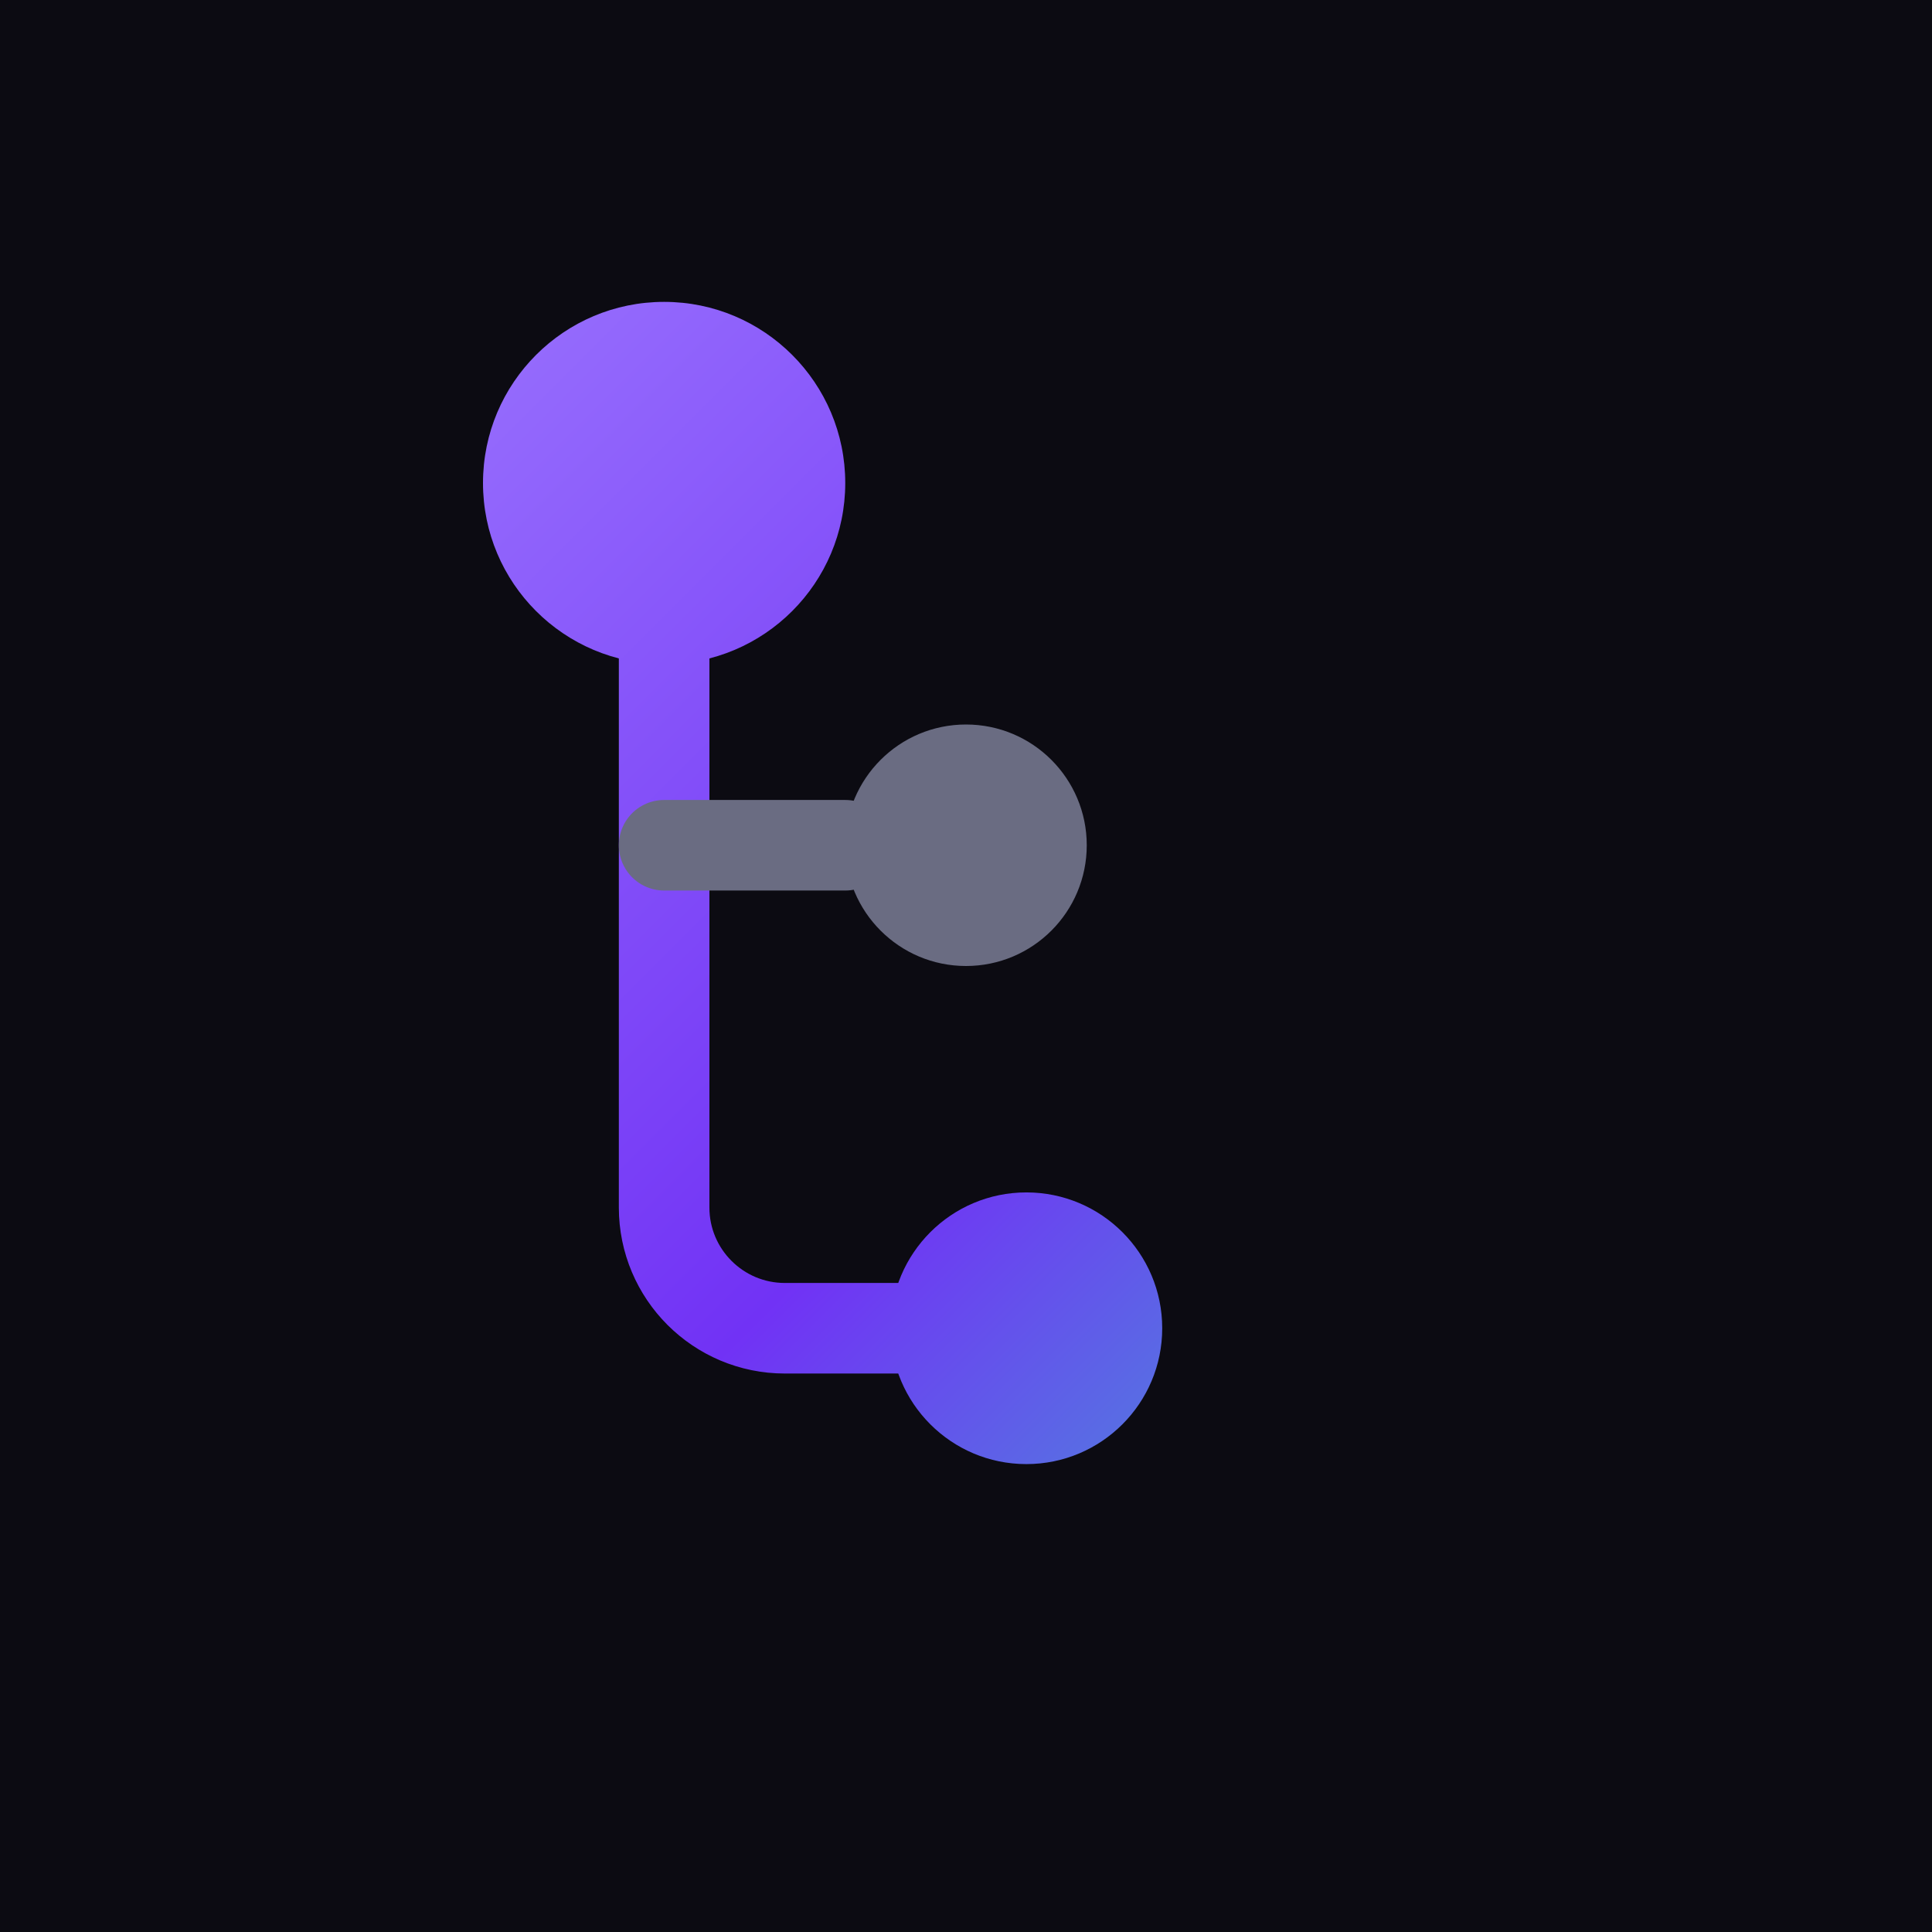
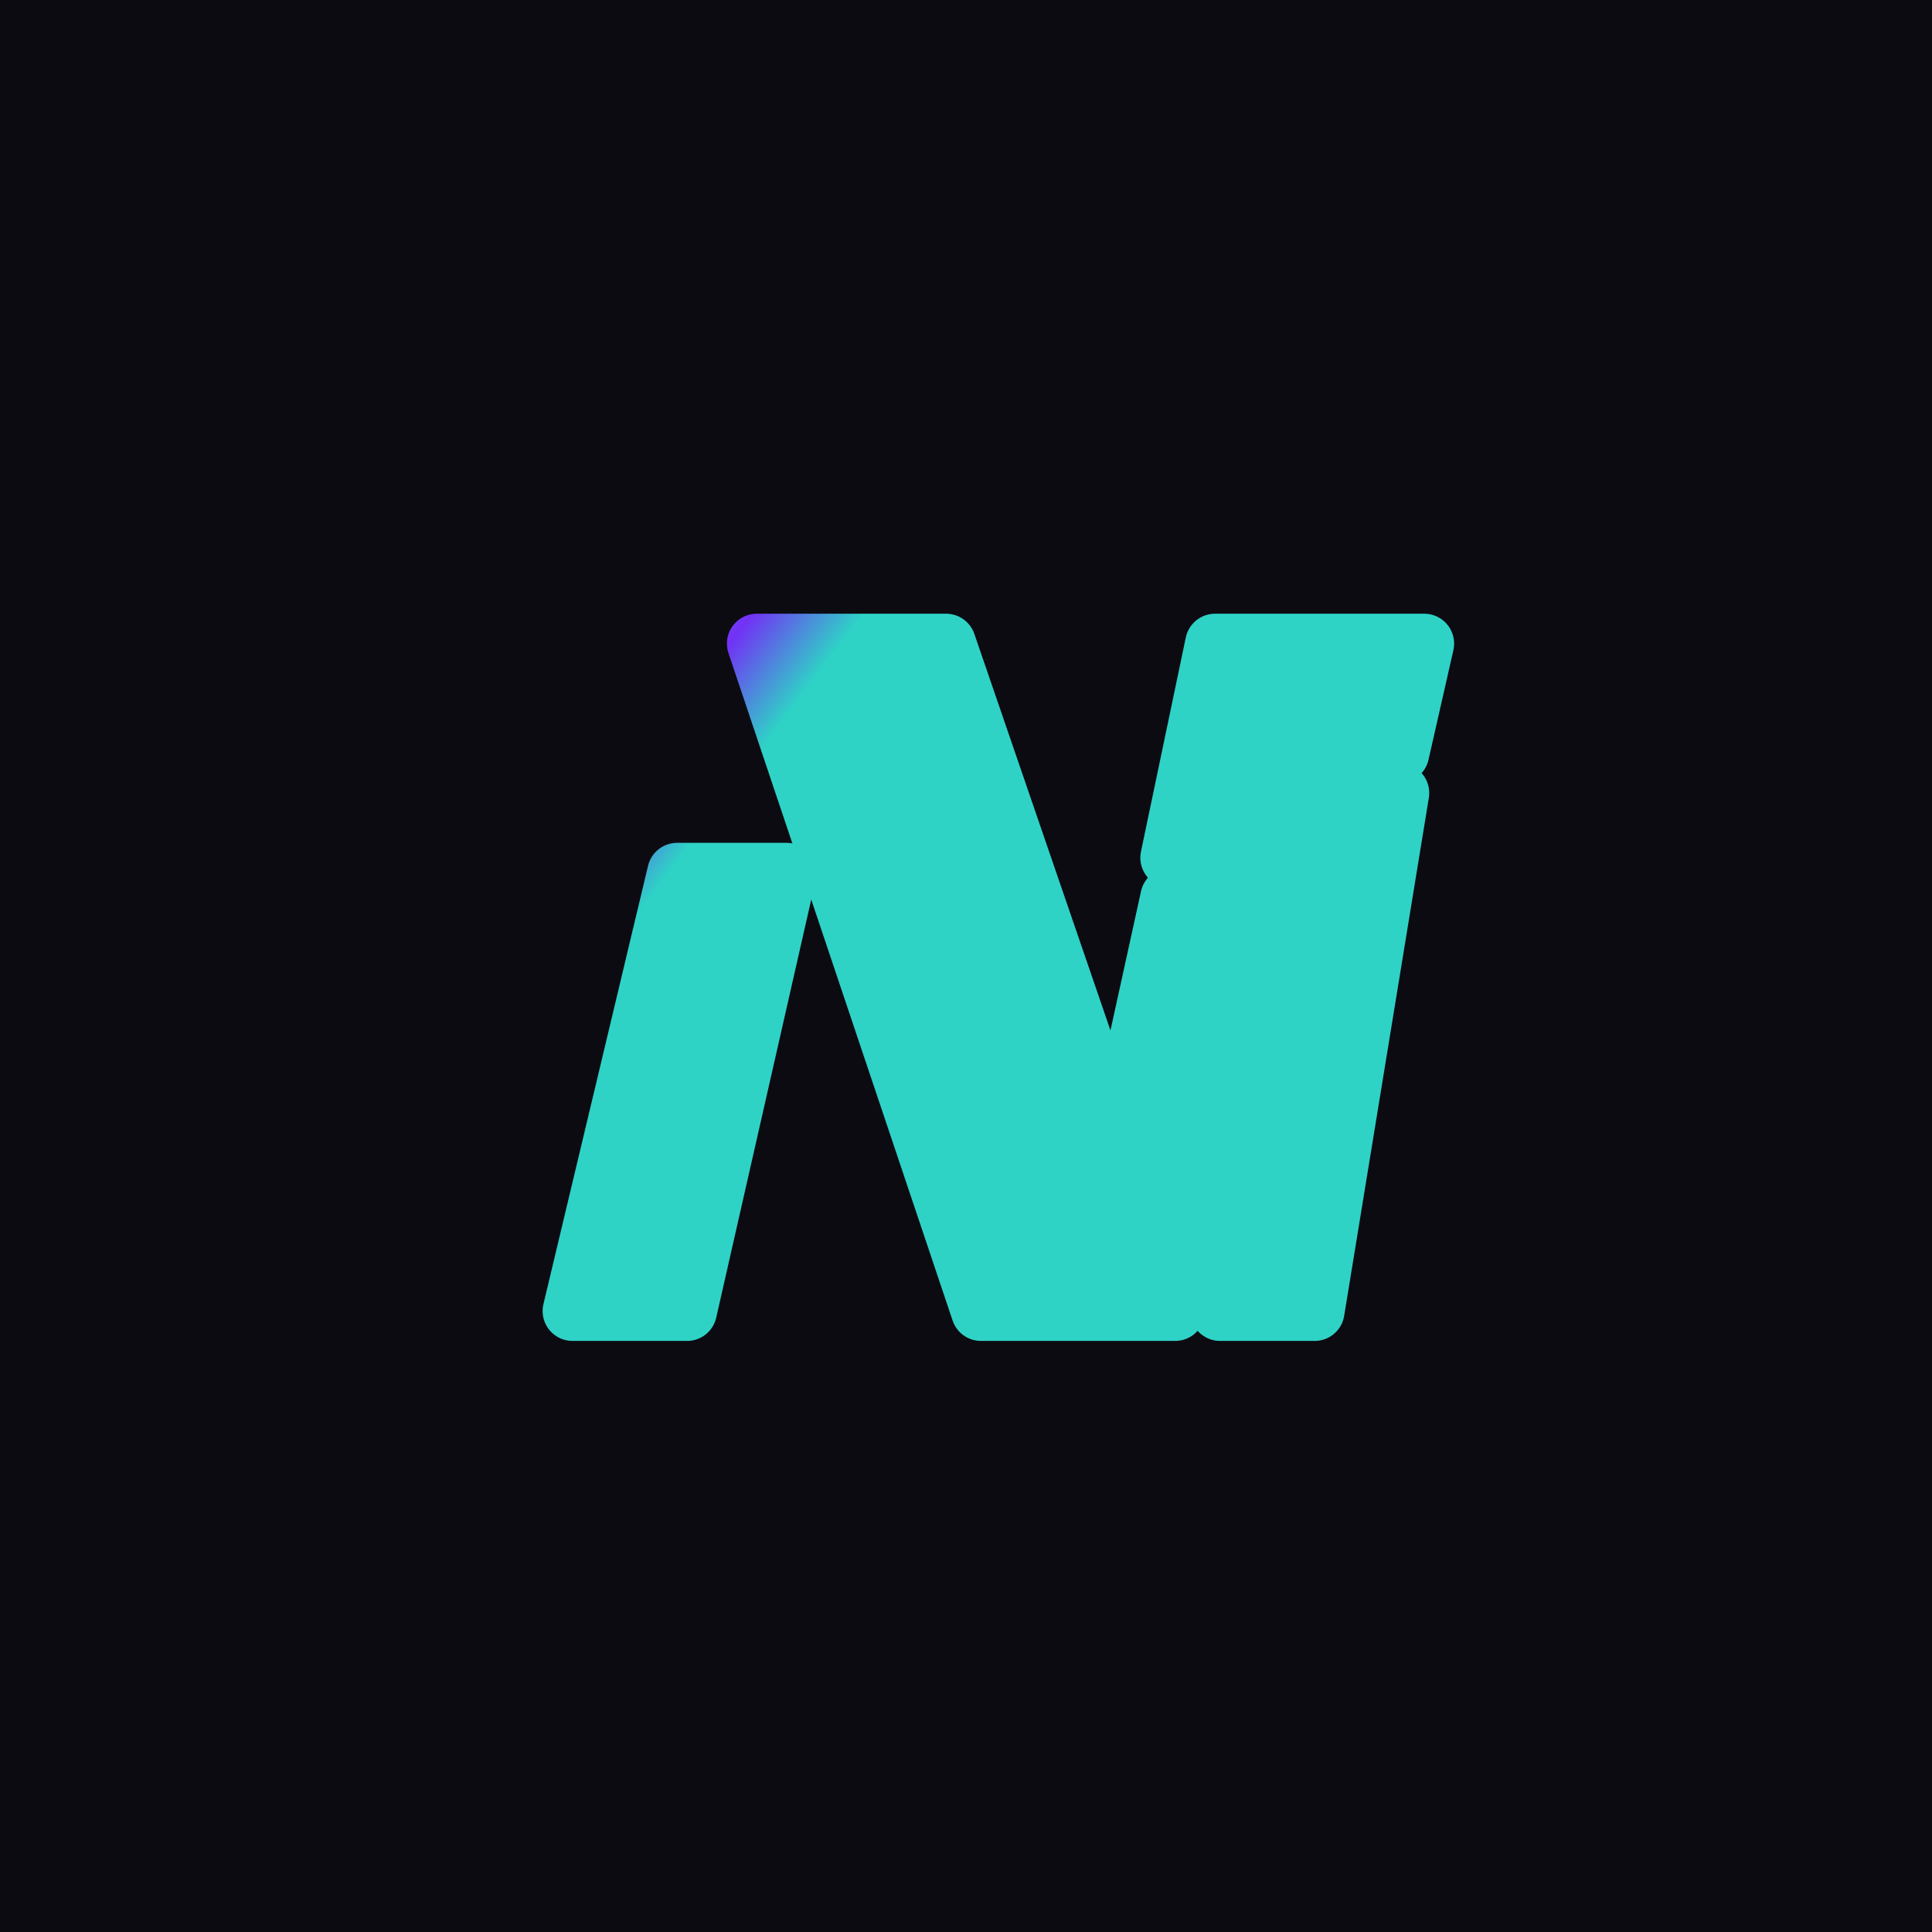
<svg xmlns="http://www.w3.org/2000/svg" viewBox="0 0 64 64" width="64" height="64">
  <defs>
-     <linearGradient id="a" x1="8" y1="8" x2="56" y2="56" gradientUnits="userSpaceOnUse">
+     <linearGradient id="a" x1="16" y1="20" x2="48" y2="44" gradientUnits="userSpaceOnUse">
      <stop stop-color="#a07dff" />
      <stop offset=".55" stop-color="#7132f5" />
      <stop offset="1" stop-color="#2ed3c6" />
    </linearGradient>
  </defs>
-   <rect width="64" height="64" rx="0" fill="#0c0b12" />
-   <path d="M22 18v22a4 4 0 0 0 4 4h4" stroke="url(#a)" stroke-width="3" stroke-linecap="round" fill="none" />
-   <path d="M22 28h6" stroke="#6a6c82" stroke-width="3" stroke-linecap="round" fill="none" />
-   <circle cx="22" cy="16" r="6" fill="url(#a)" />
-   <circle cx="32" cy="28" r="4" fill="#6a6c82" />
-   <circle cx="34" cy="44" r="4.5" fill="url(#a)" />
+   <rect width="64" height="64" fill="#0c0b12" />
+   <g transform="translate(15.5 20) scale(0.165)" fill="url(#a)" stroke="url(#a)" stroke-width="12" stroke-linejoin="round">
+     <path d="M42 54 L64 54 L44 142 L21 142 Z" />
+     <path d="M58 8 L96 8 L142 142 L103 142 Z" />
+     <path d="M150 8 L192 8 L187 30 L141 51 Z" />
+     <path d="M141 59 L132 100 L151 142 L170 142 L187 38 Z" />
+   </g>
</svg>
